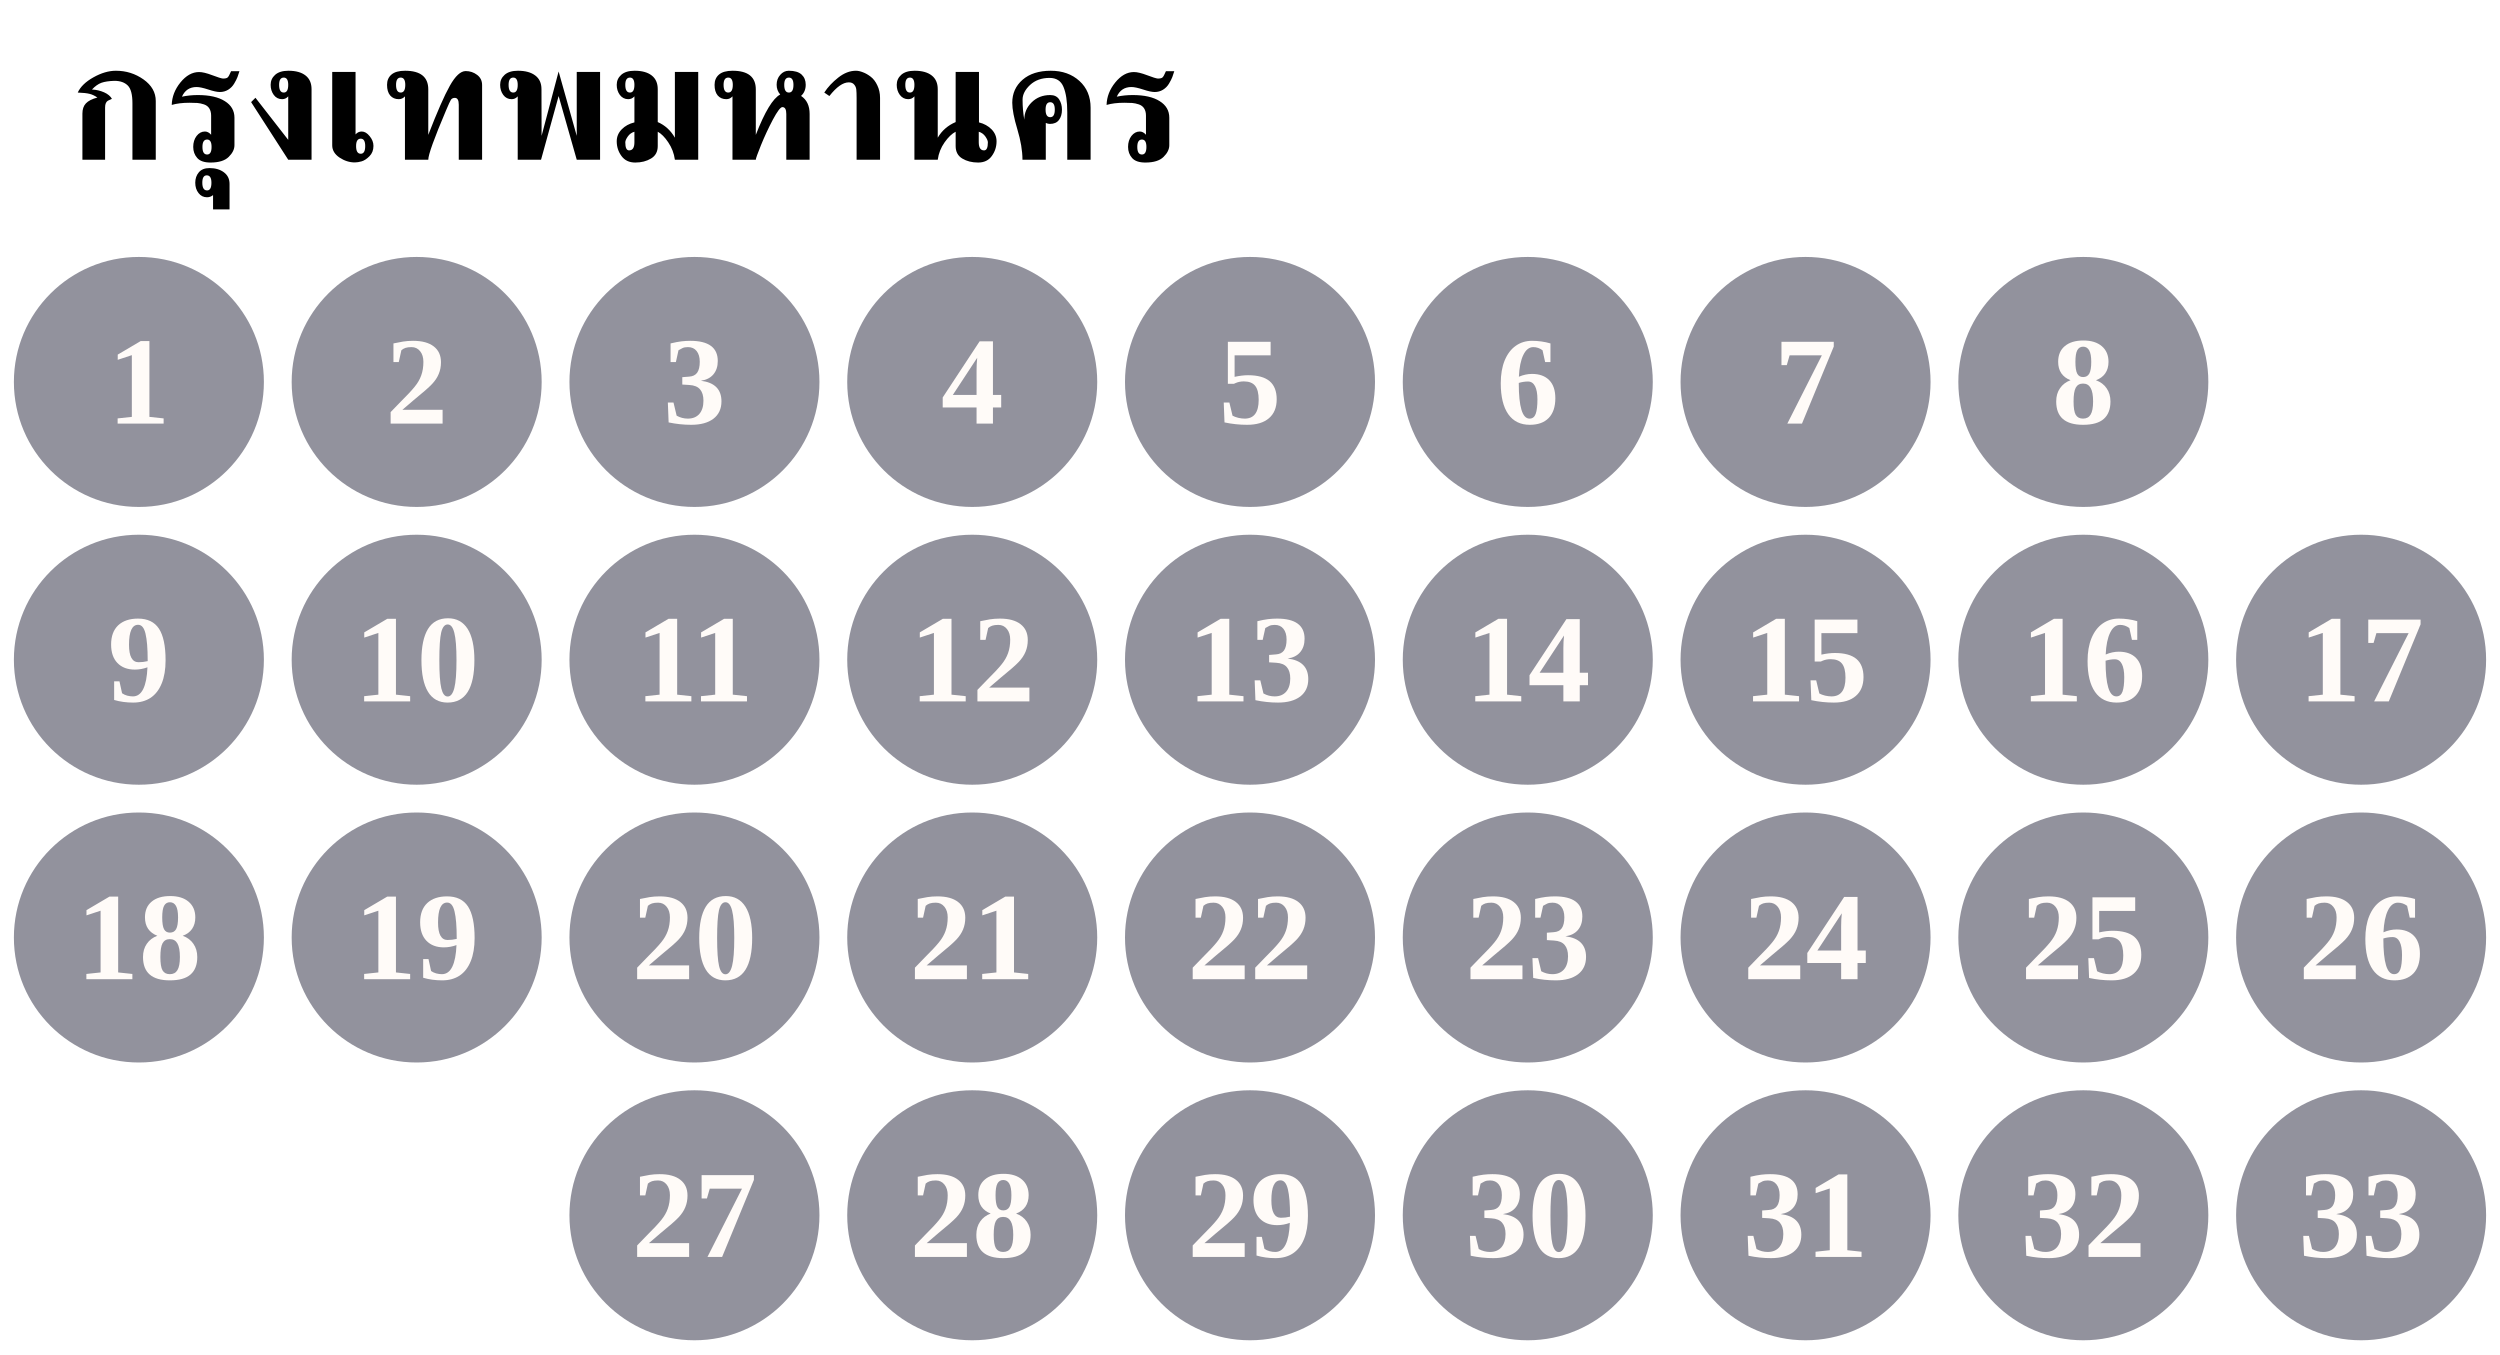
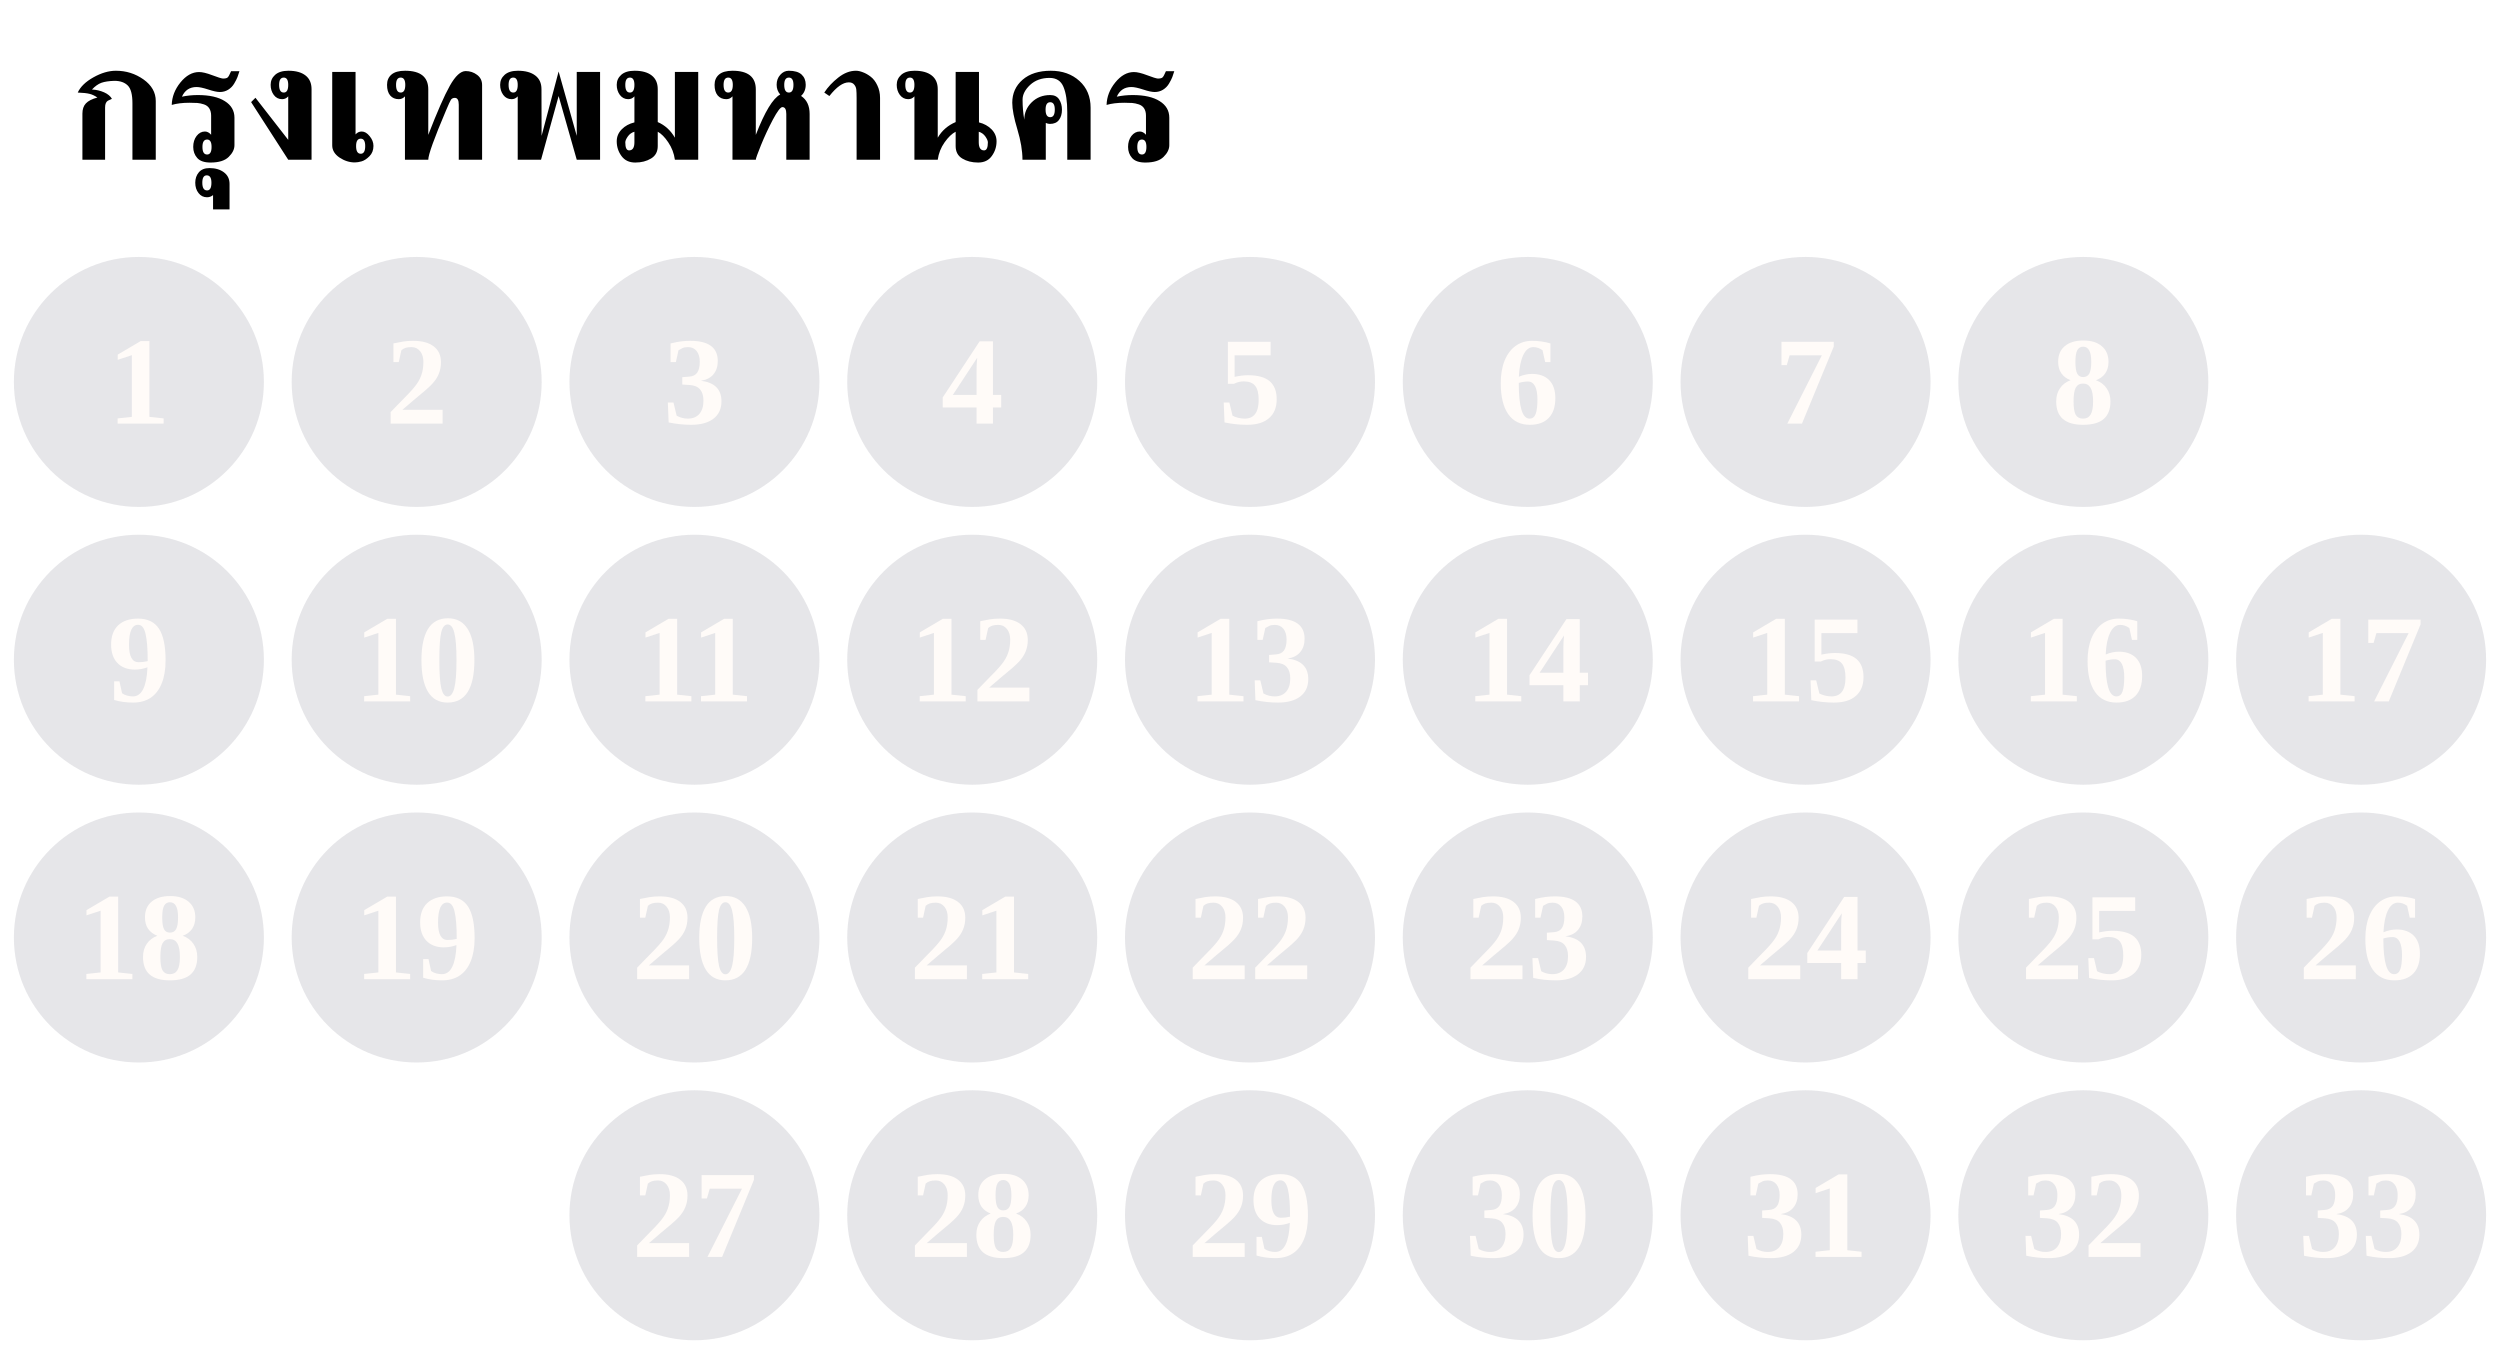
<svg xmlns="http://www.w3.org/2000/svg" width="360" height="195" viewBox="0 0 360 195" fill="none">
  <g id="province-10">
    <g id="BKK_33" style="pointer-events: all; cursor: pointer; transform: scale(1);">
      <g id="text">
-         <circle cx="340" cy="175" r="18" fill="rgb(146, 146, 157)" />
+         <circle cx="340" cy="175" r="18" fill="rgb(146 146 157 / 23%)" />
        <text x="340" y="181" text-anchor="middle" font-size="18" font-weight="bold" fill="#FFFBF8">33</text>
      </g>
    </g>
    <g id="BKK_32" style="pointer-events: all; cursor: pointer; transform: scale(1);">
      <g id="text_2">
-         <circle cx="300" cy="175" r="18" fill="rgb(146, 146, 157)" />
+         <circle cx="300" cy="175" r="18" fill="rgb(146 146 157 / 23%)" />
        <text x="300" y="181" text-anchor="middle" font-size="18" font-weight="bold" fill="#FFFBF8">32</text>
      </g>
    </g>
    <g id="BKK_31" style="pointer-events: all; cursor: pointer; transform: scale(1);">
      <g id="text_3">
-         <circle cx="260" cy="175" r="18" fill="rgb(146, 146, 157)" />
+         <circle cx="260" cy="175" r="18" fill="rgb(146 146 157 / 23%)" />
        <text x="260" y="181" text-anchor="middle" font-size="18" font-weight="bold" fill="#FFFBF8">31</text>
      </g>
    </g>
    <g id="BKK_30" style="pointer-events: all; cursor: pointer; transform: scale(1);">
      <g id="text_4">
-         <circle cx="220" cy="175" r="18" fill="rgb(146, 146, 157)" />
+         <circle cx="220" cy="175" r="18" fill="rgb(146 146 157 / 23%)" />
        <text x="220" y="181" text-anchor="middle" font-size="18" font-weight="bold" fill="#FFFBF8">30</text>
      </g>
    </g>
    <g id="BKK_29" style="pointer-events: all; cursor: pointer; transform: scale(1);">
      <g id="text_5">
-         <circle cx="180" cy="175" r="18" fill="rgb(146, 146, 157)" />
+         <circle cx="180" cy="175" r="18" fill="rgb(146 146 157 / 23%)" />
        <text x="180" y="181" text-anchor="middle" font-size="18" font-weight="bold" fill="#FFFBF8">29</text>
      </g>
    </g>
    <g id="BKK_28" style="pointer-events: all; cursor: pointer; transform: scale(1);">
      <g id="text_6">
-         <circle cx="140" cy="175" r="18" fill="rgb(146, 146, 157)" />
+         <circle cx="140" cy="175" r="18" fill="rgb(146 146 157 / 23%)" />
        <text x="140" y="181" text-anchor="middle" font-size="18" font-weight="bold" fill="#FFFBF8">28</text>
      </g>
    </g>
    <g id="BKK_27" style="pointer-events: all; cursor: pointer; transform: scale(1);">
      <g id="text_7">
-         <circle cx="100" cy="175" r="18" fill="rgb(146, 146, 157)" />
+         <circle cx="100" cy="175" r="18" fill="rgb(146 146 157 / 23%)" />
        <text x="100" y="181" text-anchor="middle" font-size="18" font-weight="bold" fill="#FFFBF8">27</text>
      </g>
    </g>
    <g id="BKK_26" style="pointer-events: all; cursor: pointer; transform: scale(1);">
      <g id="text_8">
-         <circle cx="340" cy="135" r="18" fill="rgb(146, 146, 157)" />
+         <circle cx="340" cy="135" r="18" fill="rgb(146 146 157 / 23%)" />
        <text x="340" y="141" text-anchor="middle" font-size="18" font-weight="bold" fill="#FFFBF8">26</text>
      </g>
    </g>
    <g id="BKK_25" style="pointer-events: all; cursor: pointer; transform: scale(1);">
      <g id="text_9">
-         <circle cx="300" cy="135" r="18" fill="rgb(146, 146, 157)" />
+         <circle cx="300" cy="135" r="18" fill="rgb(146 146 157 / 23%)" />
        <text x="300" y="141" text-anchor="middle" font-size="18" font-weight="bold" fill="#FFFBF8">25</text>
      </g>
    </g>
    <g id="BKK_24" style="pointer-events: all; cursor: pointer; transform: scale(1);">
      <g id="text_10">
-         <circle cx="260" cy="135" r="18" fill="rgb(146, 146, 157)" />
+         <circle cx="260" cy="135" r="18" fill="rgb(146 146 157 / 23%)" />
        <text x="260" y="141" text-anchor="middle" font-size="18" font-weight="bold" fill="#FFFBF8">24</text>
      </g>
    </g>
    <g id="BKK_23" style="pointer-events: all; cursor: pointer; transform: scale(1);">
      <g id="text_11">
-         <circle cx="220" cy="135" r="18" fill="rgb(146, 146, 157)" />
+         <circle cx="220" cy="135" r="18" fill="rgb(146 146 157 / 23%)" />
        <text x="220" y="141" text-anchor="middle" font-size="18" font-weight="bold" fill="#FFFBF8">23</text>
      </g>
    </g>
    <g id="BKK_22" style="pointer-events: all; cursor: pointer; transform: scale(1);">
      <g id="text_12">
-         <circle cx="180" cy="135" r="18" fill="rgb(146, 146, 157)" />
+         <circle cx="180" cy="135" r="18" fill="rgb(146 146 157 / 23%)" />
        <text x="180" y="141" text-anchor="middle" font-size="18" font-weight="bold" fill="#FFFBF8">22</text>
      </g>
    </g>
    <g id="BKK_21" style="pointer-events: all; cursor: pointer; transform: scale(1);">
      <g id="text_13">
-         <circle cx="140" cy="135" r="18" fill="rgb(146, 146, 157)" />
+         <circle cx="140" cy="135" r="18" fill="rgb(146 146 157 / 23%)" />
        <text x="140" y="141" text-anchor="middle" font-size="18" font-weight="bold" fill="#FFFBF8">21</text>
      </g>
    </g>
    <g id="BKK_20" style="pointer-events: all; cursor: pointer; transform: scale(1);">
      <g id="text_14">
-         <circle cx="100" cy="135" r="18" fill="rgb(146, 146, 157)" />
+         <circle cx="100" cy="135" r="18" fill="rgb(146 146 157 / 23%)" />
        <text x="100" y="141" text-anchor="middle" font-size="18" font-weight="bold" fill="#FFFBF8">20</text>
      </g>
    </g>
    <g id="BKK_19" style="pointer-events: all; cursor: pointer; transform: scale(1);">
      <g id="text_15">
-         <circle cx="60" cy="135" r="18" fill="rgb(146, 146, 157)" />
+         <circle cx="60" cy="135" r="18" fill="rgb(146 146 157 / 23%)" />
        <text x="60" y="141" text-anchor="middle" font-size="18" font-weight="bold" fill="#FFFBF8">19</text>
      </g>
    </g>
    <g id="BKK_18" style="pointer-events: all; cursor: pointer; transform: scale(1);">
      <g id="text_16">
-         <circle cx="20" cy="135" r="18" fill="rgb(146, 146, 157)" />
+         <circle cx="20" cy="135" r="18" fill="rgb(146 146 157 / 23%)" />
        <text x="20" y="141" text-anchor="middle" font-size="18" font-weight="bold" fill="#FFFBF8">18</text>
      </g>
    </g>
    <g id="BKK_17" style="pointer-events: all; cursor: pointer; transform: scale(1);">
      <g id="text_17">
-         <circle cx="340" cy="95" r="18" fill="rgb(146, 146, 157)" />
+         <circle cx="340" cy="95" r="18" fill="rgb(146 146 157 / 23%)" />
        <text x="340" y="101" text-anchor="middle" font-size="18" font-weight="bold" fill="#FFFBF8">17</text>
      </g>
    </g>
    <g id="BKK_16" style="pointer-events: all; cursor: pointer; transform: scale(1);">
      <g id="text_18">
-         <circle cx="300" cy="95" r="18" fill="rgb(146, 146, 157)" />
+         <circle cx="300" cy="95" r="18" fill="rgb(146 146 157 / 23%)" />
        <text x="300" y="101" text-anchor="middle" font-size="18" font-weight="bold" fill="#FFFBF8">16</text>
      </g>
    </g>
    <g id="BKK_15" style="pointer-events: all; cursor: pointer; transform: scale(1);">
      <g id="text_19">
-         <circle cx="260" cy="95" r="18" fill="rgb(146, 146, 157)" />
+         <circle cx="260" cy="95" r="18" fill="rgb(146 146 157 / 23%)" />
        <text x="260" y="101" text-anchor="middle" font-size="18" font-weight="bold" fill="#FFFBF8">15</text>
      </g>
    </g>
    <g id="BKK_14" style="pointer-events: all; cursor: pointer; transform: scale(1);">
      <g id="text_20">
-         <circle cx="220" cy="95" r="18" fill="rgb(146, 146, 157)" />
+         <circle cx="220" cy="95" r="18" fill="rgb(146 146 157 / 23%)" />
        <text x="220" y="101" text-anchor="middle" font-size="18" font-weight="bold" fill="#FFFBF8">14</text>
      </g>
    </g>
    <g id="BKK_13" style="pointer-events: all; cursor: pointer; transform: scale(1);">
      <g id="text_21">
-         <circle cx="180" cy="95" r="18" fill="rgb(146, 146, 157)" />
+         <circle cx="180" cy="95" r="18" fill="rgb(146 146 157 / 23%)" />
        <text x="180" y="101" text-anchor="middle" font-size="18" font-weight="bold" fill="#FFFBF8">13</text>
      </g>
    </g>
    <g id="BKK_12" style="pointer-events: all; cursor: pointer; transform: scale(1);">
      <g id="text_22">
-         <circle cx="140" cy="95" r="18" fill="rgb(146, 146, 157)" />
+         <circle cx="140" cy="95" r="18" fill="rgb(146 146 157 / 23%)" />
        <text x="140" y="101" text-anchor="middle" font-size="18" font-weight="bold" fill="#FFFBF8">12</text>
      </g>
    </g>
    <g id="BKK_11" style="pointer-events: all; cursor: pointer; transform: scale(1);">
      <g id="text_23">
-         <circle cx="100" cy="95" r="18" fill="rgb(146, 146, 157)" />
+         <circle cx="100" cy="95" r="18" fill="rgb(146 146 157 / 23%)" />
        <text x="100" y="101" text-anchor="middle" font-size="18" font-weight="bold" fill="#FFFBF8">11</text>
      </g>
    </g>
    <g id="BKK_10" style="pointer-events: all; cursor: pointer; transform: scale(1);">
      <g id="text_24">
-         <circle cx="60" cy="95" r="18" fill="rgb(146, 146, 157)" />
+         <circle cx="60" cy="95" r="18" fill="rgb(146 146 157 / 23%)" />
        <text x="60" y="101" text-anchor="middle" font-size="18" font-weight="bold" fill="#FFFBF8">10</text>
      </g>
    </g>
    <g id="BKK_9" style="pointer-events: all; cursor: pointer; transform: scale(1);">
      <g id="text_25">
-         <circle cx="20" cy="95" r="18" fill="rgb(146, 146, 157)" />
+         <circle cx="20" cy="95" r="18" fill="rgb(146 146 157 / 23%)" />
        <text x="20" y="101" text-anchor="middle" font-size="18" font-weight="bold" fill="#FFFBF8">9</text>
      </g>
    </g>
    <g id="BKK_8" style="pointer-events: all; cursor: pointer; transform: scale(1);">
      <g id="text_26">
-         <circle cx="300" cy="55" r="18" fill="rgb(146, 146, 157)" />
+         <circle cx="300" cy="55" r="18" fill="rgb(146 146 157 / 23%)" />
        <text x="300" y="61" text-anchor="middle" font-size="18" font-weight="bold" fill="#FFFBF8">8</text>
      </g>
    </g>
    <g id="BKK_7" style="pointer-events: all; cursor: pointer; transform: scale(1);">
      <g id="text_27">
-         <circle cx="260" cy="55" r="18" fill="rgb(146, 146, 157)" />
+         <circle cx="260" cy="55" r="18" fill="rgb(146 146 157 / 23%)" />
        <text x="260" y="61" text-anchor="middle" font-size="18" font-weight="bold" fill="#FFFBF8">7</text>
      </g>
    </g>
    <g id="BKK_6" style="pointer-events: all; cursor: pointer; transform: scale(1);">
      <g id="text_28">
-         <circle cx="220" cy="55" r="18" fill="rgb(146, 146, 157)" />
+         <circle cx="220" cy="55" r="18" fill="rgb(146 146 157 / 23%)" />
        <text x="220" y="61" text-anchor="middle" font-size="18" font-weight="bold" fill="#FFFBF8">6</text>
      </g>
    </g>
    <g id="BKK_5" style="pointer-events: all; cursor: pointer; transform: scale(1);">
      <g id="text_29">
-         <circle cx="180" cy="55" r="18" fill="rgb(146, 146, 157)" />
+         <circle cx="180" cy="55" r="18" fill="rgb(146 146 157 / 23%)" />
        <text x="180" y="61" text-anchor="middle" font-size="18" font-weight="bold" fill="#FFFBF8">5</text>
      </g>
    </g>
    <g id="BKK_4" style="pointer-events: all; cursor: pointer; transform: scale(1);">
      <g id="text_30">
-         <circle cx="140" cy="55" r="18" fill="rgb(146, 146, 157)" />
+         <circle cx="140" cy="55" r="18" fill="rgb(146 146 157 / 23%)" />
        <text x="140" y="61" text-anchor="middle" font-size="18" font-weight="bold" fill="#FFFBF8">4</text>
      </g>
    </g>
    <g id="BKK_3" style="pointer-events: all; cursor: pointer; transform: scale(1);">
      <g id="text_31">
-         <circle cx="100" cy="55" r="18" fill="rgb(146, 146, 157)" />
+         <circle cx="100" cy="55" r="18" fill="rgb(146 146 157 / 23%)" />
        <text x="100" y="61" text-anchor="middle" font-size="18" font-weight="bold" fill="#FFFBF8">3</text>
      </g>
    </g>
    <g id="BKK_2" style="pointer-events: all; cursor: pointer; transform: scale(1);">
      <g id="text_32">
-         <circle cx="60" cy="55" r="18" fill="rgb(146, 146, 157)" />
+         <circle cx="60" cy="55" r="18" fill="rgb(146 146 157 / 23%)" />
        <text x="60" y="61" text-anchor="middle" font-size="18" font-weight="bold" fill="#FFFBF8">2</text>
      </g>
    </g>
    <g id="BKK_1" style="pointer-events: all; cursor: pointer; transform: scale(1);">
      <g id="text_33">
-         <circle cx="20" cy="55" r="18" fill="rgb(146, 146, 157)" />
+         <circle cx="20" cy="55" r="18" fill="rgb(146 146 157 / 23%)" />
        <text x="20" y="61" text-anchor="middle" font-size="18" font-weight="bold" fill="#FFFBF8">1</text>
      </g>
    </g>
    <g id="BKK_name" style="cursor: pointer;">
      <rect width="182" height="35" rx="4" fill="transparent" />
      <text x="90" y="23" text-anchor="middle" font-size="24" font-weight="bold" fill="#000">กรุงเทพมหานคร</text>
    </g>
  </g>
</svg>
